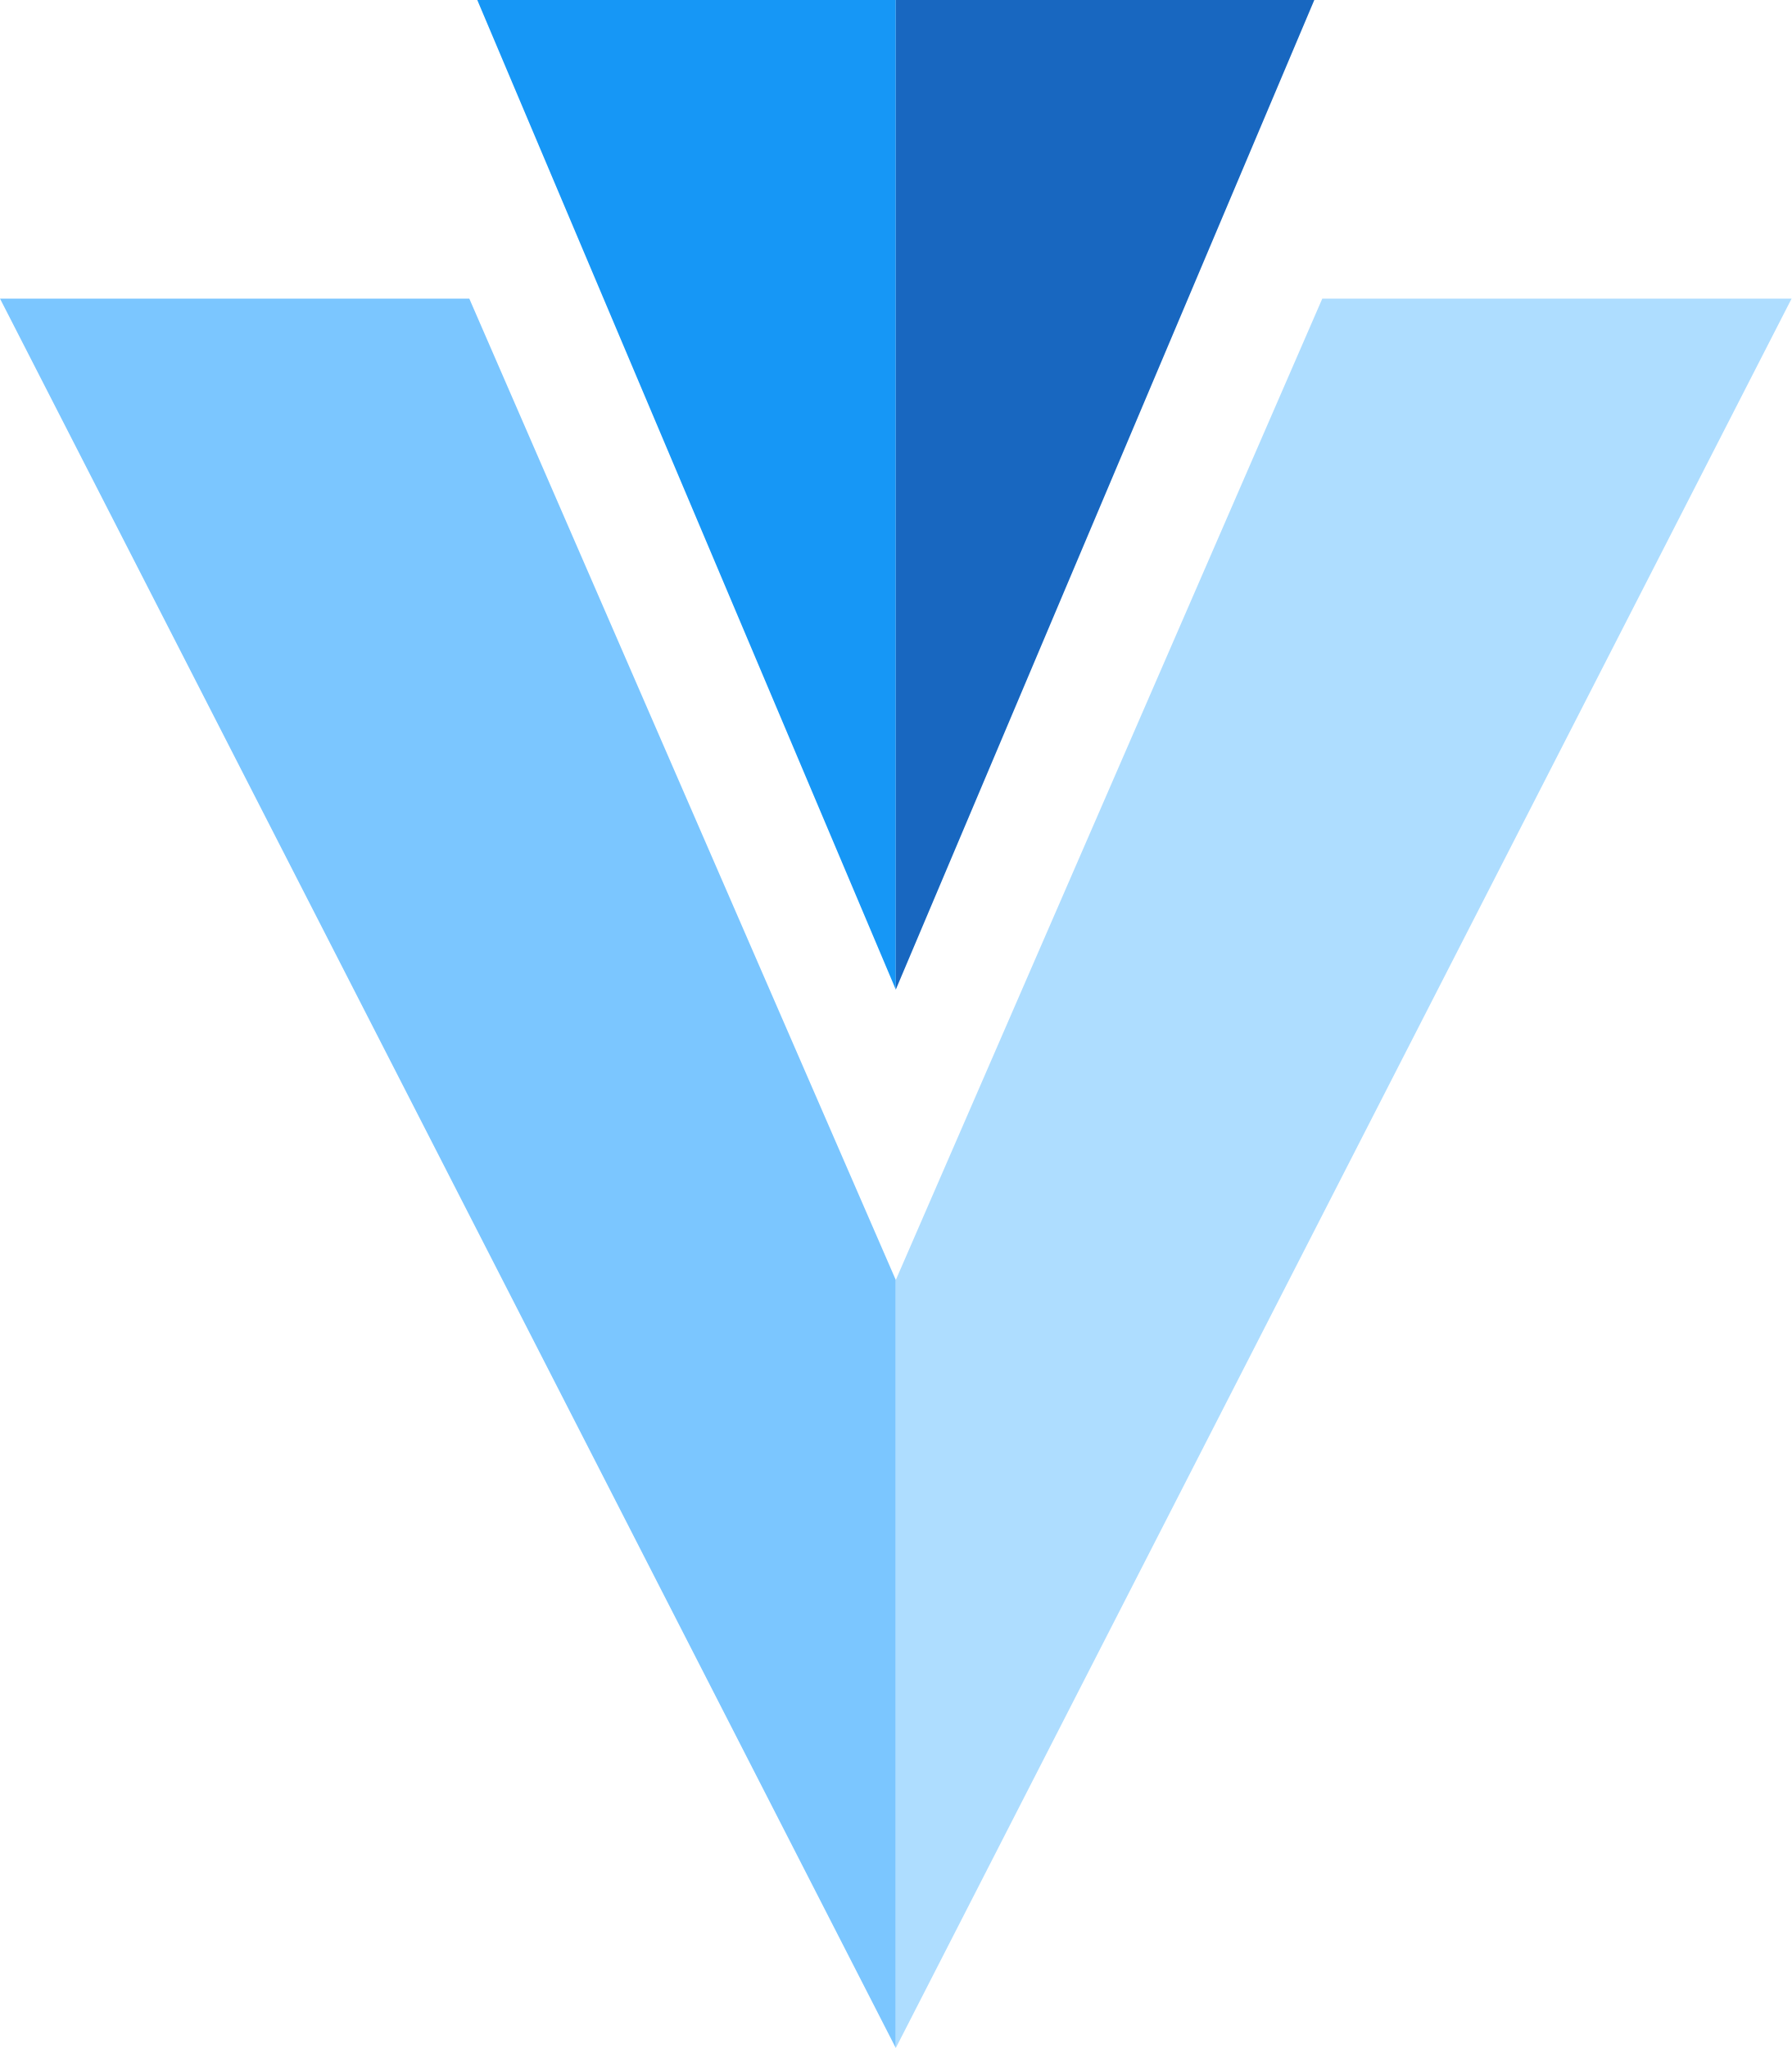
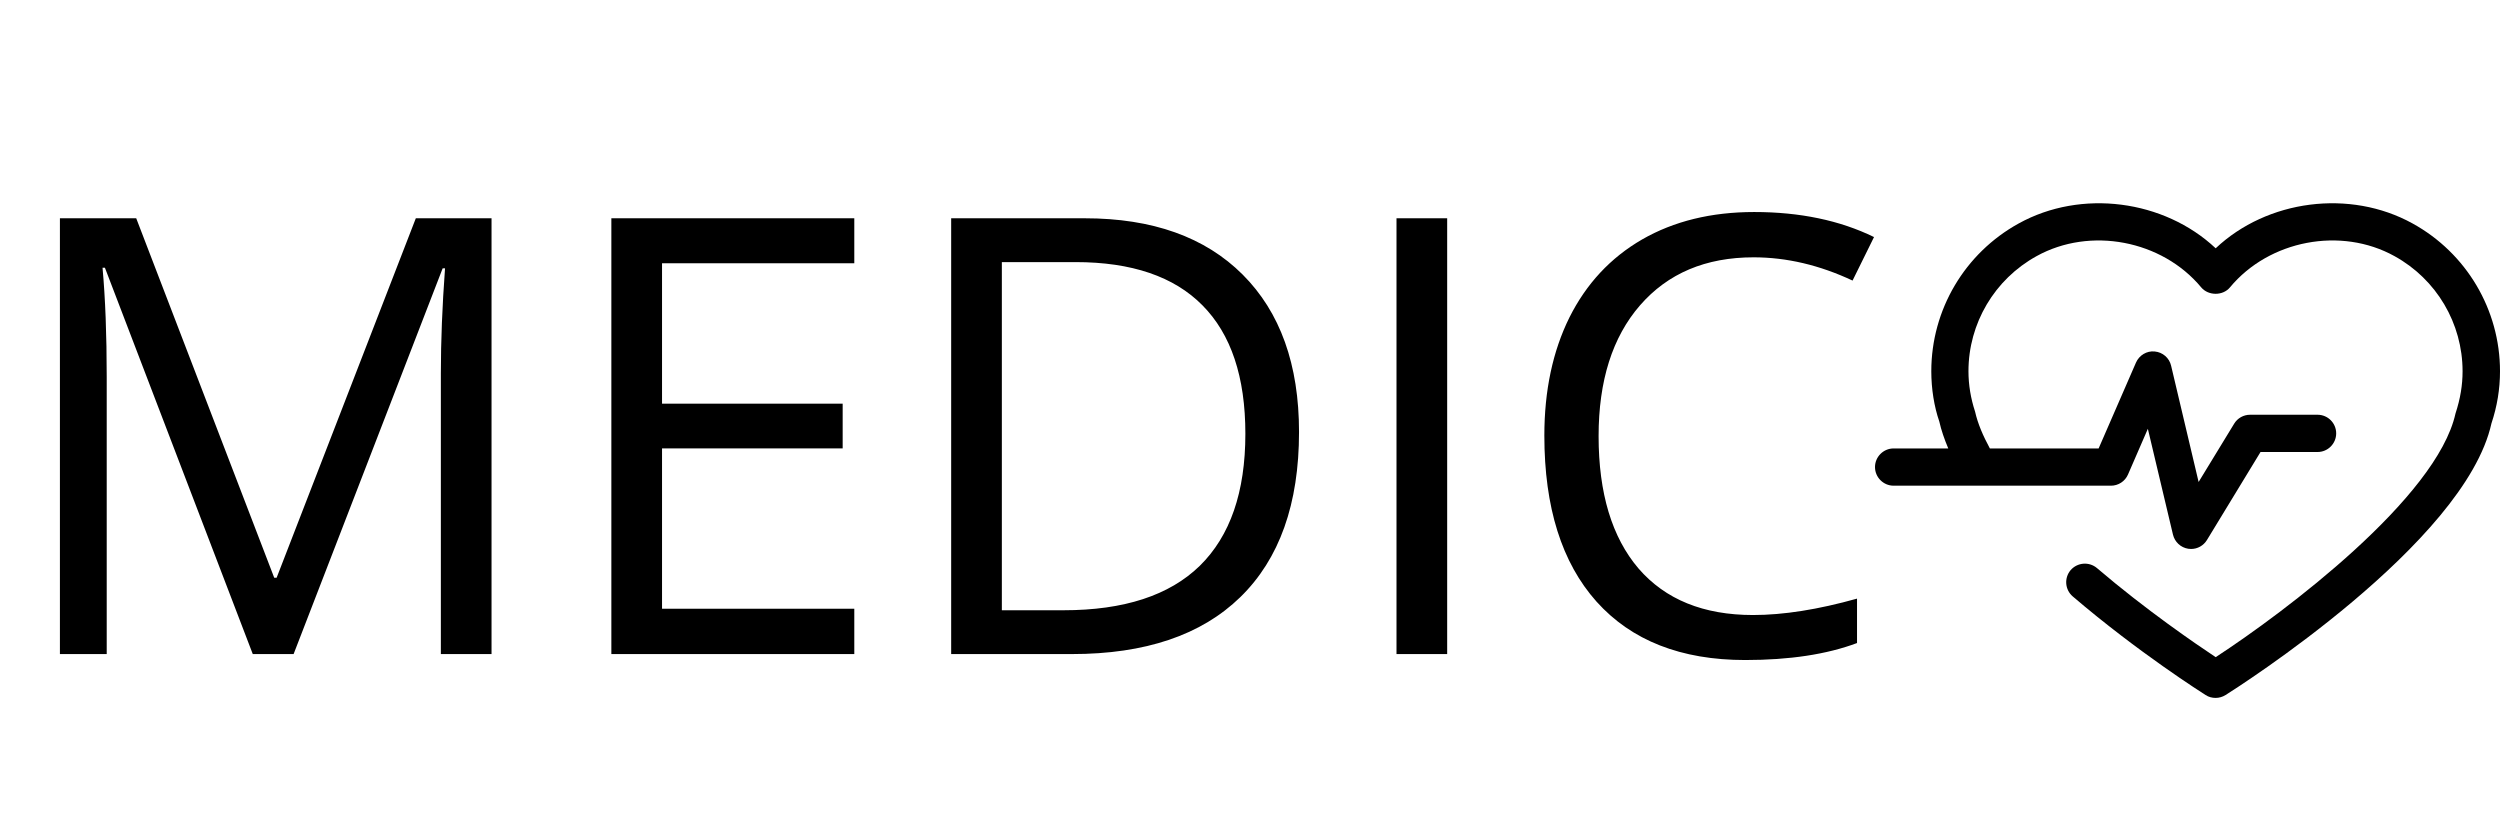
- <svg xmlns="http://www.w3.org/2000/svg" id="Layer_1" data-name="Layer 1" viewBox="0 0 87.5 100">
-   <defs>
-     <style>.cls-1{fill:#1697f6;}.cls-2{fill:#7bc6ff;}.cls-3{fill:#1867c0;}.cls-4{fill:#aeddff;}</style>
-   </defs>
-   <polyline class="cls-1" points="43.75 0 23.31 0 43.75 48.32" />
-   <polygon class="cls-2" points="43.75 62.5 43.75 100 0 14.58 22.92 14.58 43.75 62.5" />
-   <polyline class="cls-3" points="43.75 0 64.19 0 43.75 48.32" />
-   <polygon class="cls-4" points="64.58 14.58 87.5 14.58 43.75 100 43.75 62.5 64.58 14.58" />
+ <svg xmlns="http://www.w3.org/2000/svg" width="344" height="114" viewBox="0 0 344 114" fill="none">
+   <path d="M344.001 51.084C344.001 53.53 343.6 55.942 342.823 58.261C339.17 74.79 307.582 94.785 306.238 95.636C305.818 95.896 305.347 96.033 304.867 96.033C304.387 96.033 303.91 95.912 303.49 95.636C303.128 95.4 294.229 89.784 285.206 82.065C284.125 81.133 284.012 79.527 284.918 78.451C285.847 77.385 287.452 77.255 288.534 78.161C295.26 83.907 302.057 88.553 304.879 90.425C314.366 84.239 335.31 68.503 337.877 56.897C338.548 54.847 338.85 52.983 338.85 51.09C338.85 44.501 335.263 38.428 329.487 35.246C322.111 31.153 312.237 33.04 306.84 39.546C305.87 40.72 303.876 40.72 302.888 39.546C297.475 33.035 287.608 31.163 280.242 35.239C274.447 38.428 270.86 44.498 270.86 51.08C270.86 52.96 271.178 54.833 271.771 56.641C272.152 58.334 272.88 59.989 273.807 61.706H288.77L293.909 49.896C294.349 48.885 295.4 48.249 296.481 48.363C297.583 48.459 298.501 49.251 298.746 50.327L302.529 66.32L307.423 58.296C307.884 57.534 308.714 57.069 309.61 57.069H318.897C320.31 57.069 321.459 58.213 321.459 59.633C321.459 61.045 320.31 62.196 318.897 62.196H311.049L303.677 74.305C303.207 75.077 302.378 75.538 301.497 75.538C301.357 75.538 301.222 75.527 301.097 75.508C300.064 75.343 299.25 74.581 299.002 73.57L295.545 59.002L292.814 65.29C292.405 66.235 291.481 66.832 290.461 66.832H260.563C259.16 66.831 258 65.684 258 64.268C258 62.856 259.16 61.705 260.563 61.705H268.081C267.547 60.432 267.116 59.197 266.849 58.003C266.134 55.928 265.747 53.512 265.747 51.079C265.747 42.624 270.345 34.84 277.774 30.747C286.379 25.987 297.766 27.483 304.878 34.165C311.969 27.482 323.348 25.987 331.968 30.747C339.388 34.834 344.001 42.624 344.001 51.084Z" fill="black" />
+   <path d="M34.781 90L14.438 36.844H14.109C14.492 41.055 14.684 46.059 14.684 51.855V90H8.244V30.035H18.744L37.734 79.5H38.062L57.217 30.035H67.635V90H60.662V51.363C60.662 46.934 60.853 42.121 61.236 36.926H60.908L40.4 90H34.781ZM117.551 90H84.123V30.035H117.551V36.228H91.096V55.547H115.951V61.699H91.096V83.766H117.551V90ZM178.746 59.443C178.746 69.342 176.053 76.916 170.666 82.166C165.307 87.389 157.582 90 147.492 90H130.881V30.035H149.256C158.58 30.035 165.826 32.619 170.994 37.787C176.162 42.955 178.746 50.174 178.746 59.443ZM171.363 59.69C171.363 51.869 169.395 45.977 165.457 42.012C161.547 38.047 155.723 36.065 147.984 36.065H137.854V83.971H146.344C154.656 83.971 160.904 81.934 165.088 77.859C169.271 73.758 171.363 67.701 171.363 59.69ZM192.158 90V30.035H199.131V90H192.158ZM241.295 35.408C234.705 35.408 229.496 37.609 225.668 42.012C221.867 46.387 219.967 52.389 219.967 60.018C219.967 67.865 221.799 73.936 225.463 78.228C229.154 82.494 234.404 84.627 241.213 84.627C245.396 84.627 250.168 83.875 255.527 82.371V88.482C251.371 90.041 246.244 90.82 240.146 90.82C231.314 90.82 224.492 88.141 219.68 82.781C214.895 77.422 212.502 69.807 212.502 59.935C212.502 53.756 213.65 48.342 215.947 43.693C218.271 39.045 221.607 35.463 225.955 32.947C230.33 30.432 235.471 29.174 241.377 29.174C247.666 29.174 253.162 30.322 257.865 32.619L254.912 38.607C250.373 36.475 245.834 35.408 241.295 35.408Z" fill="black" />
</svg>
